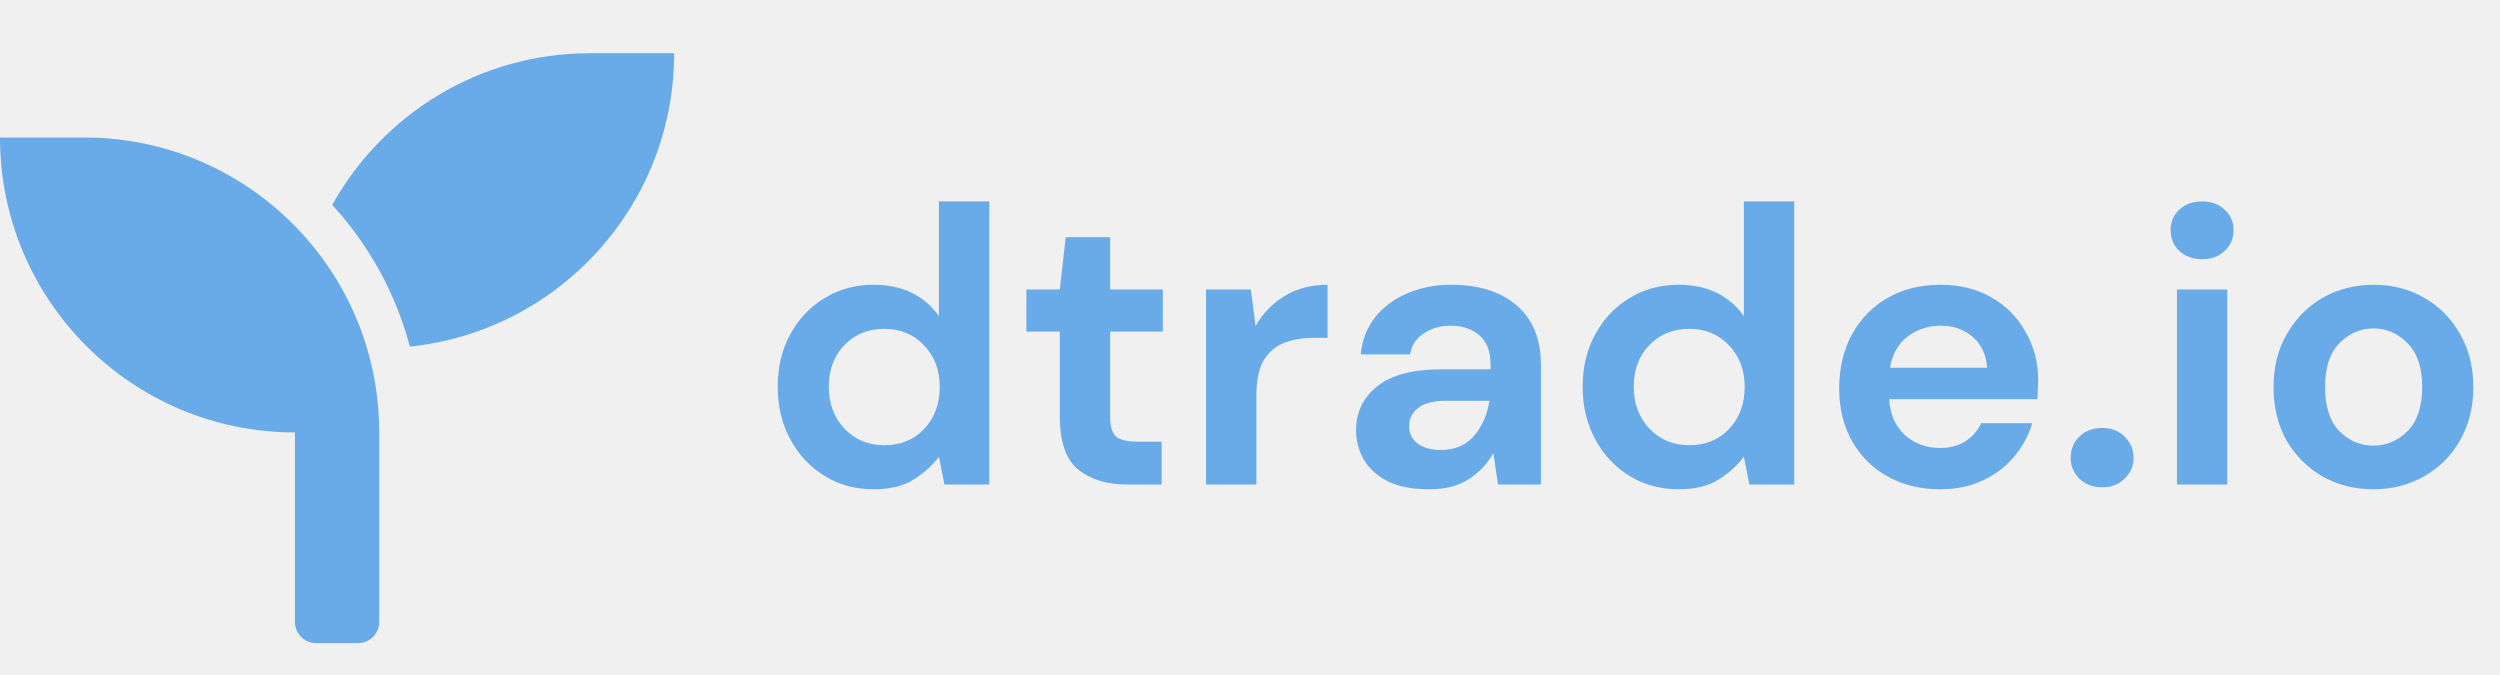
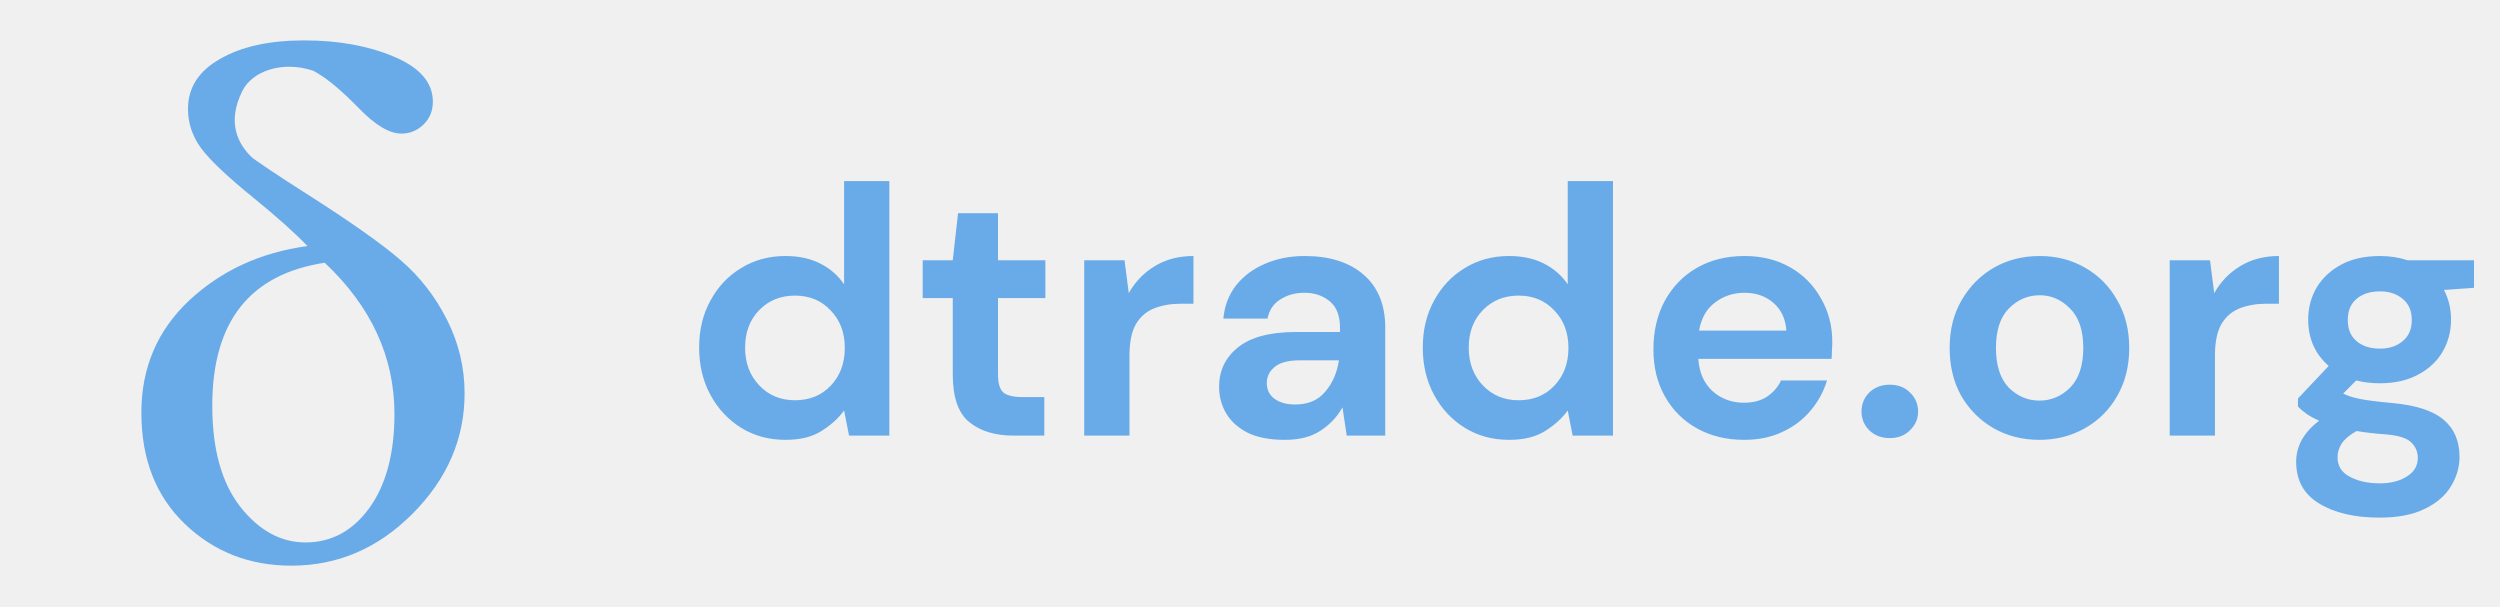
- <svg xmlns="http://www.w3.org/2000/svg" width="89" height="24" viewBox="0 0 89 24" fill="none">
-   <path d="M31.102 17.418C30.449 17.418 29.865 17.259 29.352 16.942C28.839 16.625 28.433 16.191 28.134 15.64C27.835 15.089 27.686 14.464 27.686 13.764C27.686 13.064 27.835 12.443 28.134 11.902C28.433 11.351 28.839 10.922 29.352 10.614C29.865 10.297 30.449 10.138 31.102 10.138C31.625 10.138 32.082 10.236 32.474 10.432C32.866 10.628 33.183 10.903 33.426 11.258V7.17H35.218V17.25H33.622L33.426 16.256C33.202 16.564 32.903 16.835 32.53 17.068C32.166 17.301 31.69 17.418 31.102 17.418ZM31.48 15.85C32.059 15.85 32.53 15.659 32.894 15.276C33.267 14.884 33.454 14.385 33.454 13.778C33.454 13.171 33.267 12.677 32.894 12.294C32.53 11.902 32.059 11.706 31.48 11.706C30.911 11.706 30.439 11.897 30.066 12.28C29.693 12.663 29.506 13.157 29.506 13.764C29.506 14.371 29.693 14.87 30.066 15.262C30.439 15.654 30.911 15.85 31.48 15.85ZM40.137 17.25C39.409 17.25 38.825 17.073 38.387 16.718C37.948 16.363 37.729 15.733 37.729 14.828V11.804H36.539V10.306H37.729L37.939 8.444H39.521V10.306H41.397V11.804H39.521V14.842C39.521 15.178 39.591 15.411 39.731 15.542C39.88 15.663 40.132 15.724 40.487 15.724H41.355V17.25H40.137ZM42.935 17.25V10.306H44.531L44.699 11.608C44.951 11.16 45.292 10.805 45.721 10.544C46.16 10.273 46.673 10.138 47.261 10.138V12.028H46.757C46.365 12.028 46.015 12.089 45.707 12.21C45.399 12.331 45.157 12.541 44.979 12.84C44.811 13.139 44.727 13.554 44.727 14.086V17.25H42.935ZM50.88 17.418C50.283 17.418 49.793 17.325 49.41 17.138C49.028 16.942 48.743 16.685 48.556 16.368C48.37 16.051 48.276 15.701 48.276 15.318C48.276 14.674 48.528 14.151 49.032 13.75C49.536 13.349 50.292 13.148 51.3 13.148H53.064V12.98C53.064 12.504 52.929 12.154 52.658 11.93C52.388 11.706 52.051 11.594 51.65 11.594C51.286 11.594 50.969 11.683 50.698 11.86C50.428 12.028 50.26 12.28 50.194 12.616H48.444C48.491 12.112 48.659 11.673 48.948 11.3C49.247 10.927 49.63 10.642 50.096 10.446C50.563 10.241 51.086 10.138 51.664 10.138C52.654 10.138 53.433 10.385 54.002 10.88C54.572 11.375 54.856 12.075 54.856 12.98V17.25H53.33L53.162 16.13C52.957 16.503 52.667 16.811 52.294 17.054C51.93 17.297 51.459 17.418 50.88 17.418ZM51.286 16.018C51.8 16.018 52.196 15.85 52.476 15.514C52.766 15.178 52.947 14.763 53.022 14.268H51.496C51.02 14.268 50.679 14.357 50.474 14.534C50.269 14.702 50.166 14.912 50.166 15.164C50.166 15.435 50.269 15.645 50.474 15.794C50.679 15.943 50.95 16.018 51.286 16.018ZM59.758 17.418C59.105 17.418 58.522 17.259 58.008 16.942C57.495 16.625 57.089 16.191 56.79 15.64C56.492 15.089 56.342 14.464 56.342 13.764C56.342 13.064 56.492 12.443 56.79 11.902C57.089 11.351 57.495 10.922 58.008 10.614C58.522 10.297 59.105 10.138 59.758 10.138C60.281 10.138 60.738 10.236 61.13 10.432C61.522 10.628 61.84 10.903 62.082 11.258V7.17H63.874V17.25H62.278L62.082 16.256C61.858 16.564 61.56 16.835 61.186 17.068C60.822 17.301 60.346 17.418 59.758 17.418ZM60.136 15.85C60.715 15.85 61.186 15.659 61.55 15.276C61.924 14.884 62.11 14.385 62.11 13.778C62.11 13.171 61.924 12.677 61.55 12.294C61.186 11.902 60.715 11.706 60.136 11.706C59.567 11.706 59.096 11.897 58.722 12.28C58.349 12.663 58.162 13.157 58.162 13.764C58.162 14.371 58.349 14.87 58.722 15.262C59.096 15.654 59.567 15.85 60.136 15.85ZM69.073 17.418C68.373 17.418 67.752 17.269 67.211 16.97C66.67 16.671 66.245 16.251 65.937 15.71C65.629 15.169 65.475 14.543 65.475 13.834C65.475 13.115 65.624 12.476 65.923 11.916C66.231 11.356 66.651 10.922 67.183 10.614C67.724 10.297 68.359 10.138 69.087 10.138C69.768 10.138 70.37 10.287 70.893 10.586C71.416 10.885 71.822 11.295 72.111 11.818C72.41 12.331 72.559 12.905 72.559 13.54C72.559 13.643 72.554 13.75 72.545 13.862C72.545 13.974 72.54 14.091 72.531 14.212H67.253C67.29 14.753 67.477 15.178 67.813 15.486C68.158 15.794 68.574 15.948 69.059 15.948C69.423 15.948 69.726 15.869 69.969 15.71C70.221 15.542 70.408 15.327 70.529 15.066H72.349C72.218 15.505 71.999 15.906 71.691 16.27C71.392 16.625 71.019 16.905 70.571 17.11C70.132 17.315 69.633 17.418 69.073 17.418ZM69.087 11.594C68.648 11.594 68.261 11.72 67.925 11.972C67.589 12.215 67.374 12.588 67.281 13.092H70.739C70.711 12.635 70.543 12.271 70.235 12C69.927 11.729 69.544 11.594 69.087 11.594ZM74.836 17.348C74.51 17.348 74.239 17.245 74.024 17.04C73.819 16.835 73.716 16.587 73.716 16.298C73.716 15.999 73.819 15.747 74.024 15.542C74.239 15.337 74.51 15.234 74.836 15.234C75.163 15.234 75.429 15.337 75.634 15.542C75.849 15.747 75.956 15.999 75.956 16.298C75.956 16.587 75.849 16.835 75.634 17.04C75.429 17.245 75.163 17.348 74.836 17.348ZM78.395 9.228C78.069 9.228 77.798 9.13 77.584 8.934C77.378 8.738 77.275 8.491 77.275 8.192C77.275 7.893 77.378 7.651 77.584 7.464C77.798 7.268 78.069 7.17 78.395 7.17C78.722 7.17 78.988 7.268 79.194 7.464C79.408 7.651 79.516 7.893 79.516 8.192C79.516 8.491 79.408 8.738 79.194 8.934C78.988 9.13 78.722 9.228 78.395 9.228ZM77.499 17.25V10.306H79.291V17.25H77.499ZM84.494 17.418C83.822 17.418 83.215 17.264 82.674 16.956C82.142 16.648 81.717 16.223 81.4 15.682C81.092 15.131 80.938 14.497 80.938 13.778C80.938 13.059 81.097 12.429 81.414 11.888C81.731 11.337 82.156 10.908 82.688 10.6C83.229 10.292 83.836 10.138 84.508 10.138C85.171 10.138 85.768 10.292 86.3 10.6C86.841 10.908 87.266 11.337 87.574 11.888C87.891 12.429 88.05 13.059 88.05 13.778C88.05 14.497 87.891 15.131 87.574 15.682C87.266 16.223 86.841 16.648 86.3 16.956C85.759 17.264 85.157 17.418 84.494 17.418ZM84.494 15.864C84.961 15.864 85.367 15.691 85.712 15.346C86.057 14.991 86.23 14.469 86.23 13.778C86.23 13.087 86.057 12.569 85.712 12.224C85.367 11.869 84.965 11.692 84.508 11.692C84.032 11.692 83.621 11.869 83.276 12.224C82.94 12.569 82.772 13.087 82.772 13.778C82.772 14.469 82.94 14.991 83.276 15.346C83.621 15.691 84.027 15.864 84.494 15.864Z" fill="#69ABE8" />
-   <path d="M3 4.895L-3.08185e-08 4.895C-9.03847e-08 10.693 4.702 15.395 10.5 15.395L10.5 22.145C10.5 22.557 10.838 22.895 11.25 22.895L12.75 22.895C13.162 22.895 13.5 22.557 13.5 22.145L13.5 15.395C13.5 9.596 8.798 4.895 3 4.895ZM21 1.895C17.053 1.895 13.622 4.074 11.827 7.295C13.125 8.71 14.086 10.431 14.592 12.338C19.875 11.79 24 7.327 24 1.895L21 1.895Z" fill="#69ABE8" />
+ <svg xmlns="http://www.w3.org/2000/svg" width="99" height="24" viewBox="0 0 99 24" fill="none">
+   <g clip-path="url(#clip0)">
+     <path d="M31.102 17.418C30.449 17.418 29.865 17.259 29.352 16.942C28.839 16.625 28.433 16.191 28.134 15.64C27.835 15.089 27.686 14.464 27.686 13.764C27.686 13.064 27.835 12.443 28.134 11.902C28.433 11.351 28.839 10.922 29.352 10.614C29.865 10.297 30.449 10.138 31.102 10.138C31.625 10.138 32.082 10.236 32.474 10.432C32.866 10.628 33.183 10.903 33.426 11.258V7.17H35.218V17.25H33.622L33.426 16.256C33.202 16.564 32.903 16.835 32.53 17.068C32.166 17.301 31.69 17.418 31.102 17.418ZM31.48 15.85C32.059 15.85 32.53 15.659 32.894 15.276C33.267 14.884 33.454 14.385 33.454 13.778C33.454 13.171 33.267 12.677 32.894 12.294C32.53 11.902 32.059 11.706 31.48 11.706C30.911 11.706 30.439 11.897 30.066 12.28C29.693 12.663 29.506 13.157 29.506 13.764C29.506 14.371 29.693 14.87 30.066 15.262C30.439 15.654 30.911 15.85 31.48 15.85ZM40.137 17.25C39.409 17.25 38.825 17.073 38.387 16.718C37.948 16.363 37.729 15.733 37.729 14.828V11.804H36.539V10.306H37.729L37.939 8.444H39.521V10.306H41.397V11.804H39.521V14.842C39.521 15.178 39.591 15.411 39.731 15.542C39.88 15.663 40.132 15.724 40.487 15.724H41.355V17.25H40.137ZM42.935 17.25V10.306H44.531L44.699 11.608C44.951 11.16 45.292 10.805 45.721 10.544C46.16 10.273 46.673 10.138 47.261 10.138V12.028H46.757C46.365 12.028 46.015 12.089 45.707 12.21C45.399 12.331 45.157 12.541 44.979 12.84C44.811 13.139 44.727 13.554 44.727 14.086V17.25H42.935ZM50.88 17.418C50.283 17.418 49.793 17.325 49.41 17.138C49.028 16.942 48.743 16.685 48.556 16.368C48.37 16.051 48.276 15.701 48.276 15.318C48.276 14.674 48.528 14.151 49.032 13.75C49.536 13.349 50.292 13.148 51.3 13.148H53.064V12.98C53.064 12.504 52.929 12.154 52.658 11.93C52.388 11.706 52.051 11.594 51.65 11.594C51.286 11.594 50.969 11.683 50.698 11.86C50.428 12.028 50.26 12.28 50.194 12.616H48.444C48.491 12.112 48.659 11.673 48.948 11.3C49.247 10.927 49.63 10.642 50.096 10.446C50.563 10.241 51.086 10.138 51.664 10.138C52.654 10.138 53.433 10.385 54.002 10.88C54.572 11.375 54.856 12.075 54.856 12.98V17.25H53.33L53.162 16.13C52.957 16.503 52.667 16.811 52.294 17.054C51.93 17.297 51.459 17.418 50.88 17.418ZM51.286 16.018C51.8 16.018 52.196 15.85 52.476 15.514C52.766 15.178 52.947 14.763 53.022 14.268H51.496C51.02 14.268 50.679 14.357 50.474 14.534C50.269 14.702 50.166 14.912 50.166 15.164C50.166 15.435 50.269 15.645 50.474 15.794C50.679 15.943 50.95 16.018 51.286 16.018ZM59.758 17.418C59.105 17.418 58.522 17.259 58.008 16.942C57.495 16.625 57.089 16.191 56.79 15.64C56.492 15.089 56.342 14.464 56.342 13.764C56.342 13.064 56.492 12.443 56.79 11.902C57.089 11.351 57.495 10.922 58.008 10.614C58.522 10.297 59.105 10.138 59.758 10.138C60.281 10.138 60.738 10.236 61.13 10.432C61.522 10.628 61.84 10.903 62.082 11.258V7.17H63.874V17.25H62.278L62.082 16.256C61.858 16.564 61.56 16.835 61.186 17.068C60.822 17.301 60.346 17.418 59.758 17.418ZM60.136 15.85C60.715 15.85 61.186 15.659 61.55 15.276C61.924 14.884 62.11 14.385 62.11 13.778C62.11 13.171 61.924 12.677 61.55 12.294C61.186 11.902 60.715 11.706 60.136 11.706C59.567 11.706 59.096 11.897 58.722 12.28C58.349 12.663 58.162 13.157 58.162 13.764C58.162 14.371 58.349 14.87 58.722 15.262C59.096 15.654 59.567 15.85 60.136 15.85ZM69.073 17.418C68.373 17.418 67.752 17.269 67.211 16.97C66.67 16.671 66.245 16.251 65.937 15.71C65.629 15.169 65.475 14.543 65.475 13.834C65.475 13.115 65.624 12.476 65.923 11.916C66.231 11.356 66.651 10.922 67.183 10.614C67.724 10.297 68.359 10.138 69.087 10.138C69.768 10.138 70.37 10.287 70.893 10.586C71.416 10.885 71.822 11.295 72.111 11.818C72.41 12.331 72.559 12.905 72.559 13.54C72.559 13.643 72.554 13.75 72.545 13.862C72.545 13.974 72.54 14.091 72.531 14.212H67.253C67.29 14.753 67.477 15.178 67.813 15.486C68.158 15.794 68.574 15.948 69.059 15.948C69.423 15.948 69.726 15.869 69.969 15.71C70.221 15.542 70.408 15.327 70.529 15.066H72.349C72.218 15.505 71.999 15.906 71.691 16.27C71.392 16.625 71.019 16.905 70.571 17.11C70.132 17.315 69.633 17.418 69.073 17.418ZM69.087 11.594C68.648 11.594 68.261 11.72 67.925 11.972C67.589 12.215 67.374 12.588 67.281 13.092H70.739C70.711 12.635 70.543 12.271 70.235 12C69.927 11.729 69.544 11.594 69.087 11.594ZM74.836 17.348C74.51 17.348 74.239 17.245 74.024 17.04C73.819 16.835 73.716 16.587 73.716 16.298C73.716 15.999 73.819 15.747 74.024 15.542C74.239 15.337 74.51 15.234 74.836 15.234C75.163 15.234 75.429 15.337 75.634 15.542C75.849 15.747 75.956 15.999 75.956 16.298C75.956 16.587 75.849 16.835 75.634 17.04C75.429 17.245 75.163 17.348 74.836 17.348ZM80.761 17.418C80.09 17.418 79.483 17.264 78.942 16.956C78.409 16.648 77.985 16.223 77.668 15.682C77.359 15.131 77.206 14.497 77.206 13.778C77.206 13.059 77.364 12.429 77.681 11.888C77.999 11.337 78.424 10.908 78.956 10.6C79.497 10.292 80.103 10.138 80.775 10.138C81.438 10.138 82.035 10.292 82.567 10.6C83.109 10.908 83.534 11.337 83.841 11.888C84.159 12.429 84.317 13.059 84.317 13.778C84.317 14.497 84.159 15.131 83.841 15.682C83.534 16.223 83.109 16.648 82.567 16.956C82.026 17.264 81.424 17.418 80.761 17.418ZM80.761 15.864C81.228 15.864 81.634 15.691 81.98 15.346C82.325 14.991 82.498 14.469 82.498 13.778C82.498 13.087 82.325 12.569 81.98 12.224C81.634 11.869 81.233 11.692 80.775 11.692C80.299 11.692 79.889 11.869 79.543 12.224C79.207 12.569 79.04 13.087 79.04 13.778C79.04 14.469 79.207 14.991 79.543 15.346C79.889 15.691 80.295 15.864 80.761 15.864ZM85.92 17.25V10.306H87.516L87.684 11.608C87.936 11.16 88.276 10.805 88.706 10.544C89.144 10.273 89.658 10.138 90.246 10.138V12.028H89.742C89.35 12.028 89 12.089 88.692 12.21C88.384 12.331 88.141 12.541 87.964 12.84C87.796 13.139 87.712 13.554 87.712 14.086V17.25H85.92ZM94.246 15.178C93.91 15.178 93.598 15.141 93.308 15.066L92.79 15.584C92.949 15.668 93.164 15.738 93.434 15.794C93.705 15.85 94.144 15.906 94.751 15.962C95.674 16.046 96.347 16.265 96.766 16.62C97.186 16.975 97.397 17.465 97.397 18.09C97.397 18.501 97.284 18.888 97.061 19.252C96.837 19.625 96.491 19.924 96.025 20.148C95.558 20.381 94.96 20.498 94.233 20.498C93.243 20.498 92.445 20.311 91.838 19.938C91.232 19.574 90.928 19.023 90.928 18.286C90.928 17.661 91.232 17.119 91.838 16.662C91.652 16.578 91.489 16.489 91.349 16.396C91.218 16.303 91.101 16.205 90.999 16.102V15.78L92.216 14.492C91.675 14.016 91.404 13.405 91.404 12.658C91.404 12.191 91.516 11.767 91.74 11.384C91.974 11.001 92.3 10.698 92.721 10.474C93.141 10.25 93.649 10.138 94.246 10.138C94.638 10.138 95.002 10.194 95.338 10.306H97.971V11.398L96.781 11.482C96.967 11.837 97.061 12.229 97.061 12.658C97.061 13.125 96.948 13.549 96.725 13.932C96.501 14.315 96.174 14.618 95.745 14.842C95.325 15.066 94.825 15.178 94.246 15.178ZM94.246 13.806C94.611 13.806 94.909 13.708 95.142 13.512C95.385 13.316 95.507 13.036 95.507 12.672C95.507 12.308 95.385 12.028 95.142 11.832C94.909 11.636 94.611 11.538 94.246 11.538C93.864 11.538 93.556 11.636 93.323 11.832C93.089 12.028 92.972 12.308 92.972 12.672C92.972 13.036 93.089 13.316 93.323 13.512C93.556 13.708 93.864 13.806 94.246 13.806ZM92.567 18.104C92.567 18.449 92.725 18.706 93.043 18.874C93.369 19.051 93.766 19.14 94.233 19.14C94.68 19.14 95.044 19.047 95.325 18.86C95.605 18.683 95.745 18.44 95.745 18.132C95.745 17.88 95.651 17.67 95.465 17.502C95.287 17.334 94.928 17.231 94.386 17.194C94.004 17.166 93.649 17.124 93.323 17.068C93.052 17.217 92.856 17.381 92.734 17.558C92.623 17.735 92.567 17.917 92.567 18.104Z" fill="#69ABE8" />
+     <path fill-rule="evenodd" clip-rule="evenodd" d="M10.02 7.819C10.94 8.566 11.659 9.208 12.176 9.744C10.325 9.993 8.763 10.712 7.49 11.899C6.229 13.086 5.598 14.566 5.598 16.338C5.598 18.176 6.172 19.646 7.32 20.748C8.468 21.849 9.875 22.4 11.54 22.4C13.371 22.4 14.969 21.715 16.334 20.346C17.71 18.966 18.398 17.377 18.398 15.576C18.398 14.552 18.165 13.58 17.7 12.66C17.234 11.741 16.629 10.961 15.884 10.319C15.15 9.677 13.888 8.787 12.098 7.647C11.608 7.336 11.171 7.053 10.79 6.798L10.797 6.8C10.79 6.796 10.783 6.793 10.776 6.789C10.489 6.597 10.233 6.421 10.008 6.262C9.414 5.714 8.975 4.845 9.598 3.6C9.998 2.8 11.198 2.4 12.398 2.8H12.403C12.457 2.829 12.511 2.86 12.564 2.892C13.019 3.161 13.572 3.63 14.224 4.3C14.865 4.961 15.424 5.291 15.9 5.291C16.231 5.291 16.52 5.172 16.769 4.932C17.017 4.693 17.141 4.391 17.141 4.027C17.141 3.271 16.629 2.677 15.605 2.246C14.591 1.815 13.402 1.6 12.036 1.6C10.671 1.6 9.564 1.844 8.716 2.332C7.868 2.811 7.444 3.472 7.444 4.315C7.444 4.88 7.62 5.401 7.971 5.88C8.323 6.35 9.006 6.996 10.02 7.819ZM8.406 16.065C8.406 12.742 9.89 10.855 12.859 10.405C14.7 12.139 15.62 14.135 15.62 16.395C15.62 17.956 15.29 19.196 14.627 20.116C13.966 21.025 13.123 21.48 12.098 21.48C11.116 21.48 10.252 21.006 9.507 20.058C8.773 19.11 8.406 17.779 8.406 16.065Z" fill="#69ABE8" />
+   </g>
+   <defs>
+     <clipPath id="clip0">
+       <rect width="99" height="24" fill="white" />
+     </clipPath>
+   </defs>
</svg>
